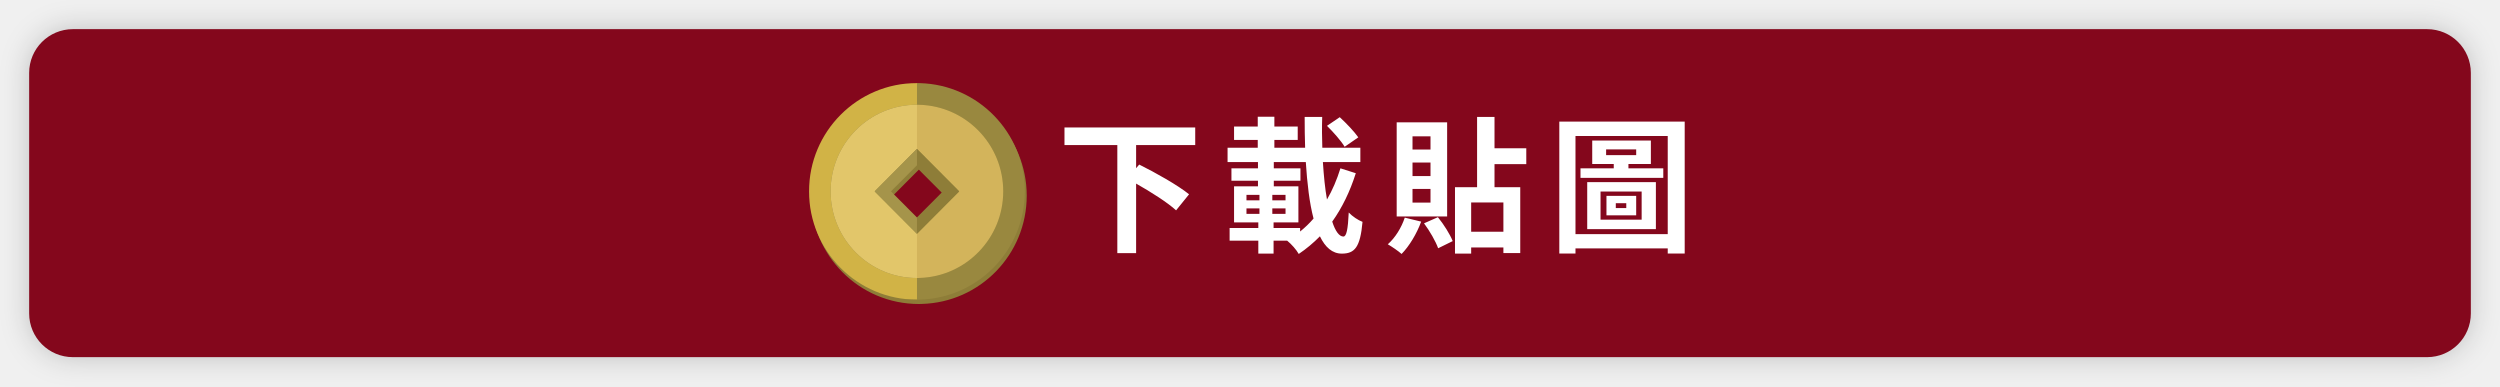
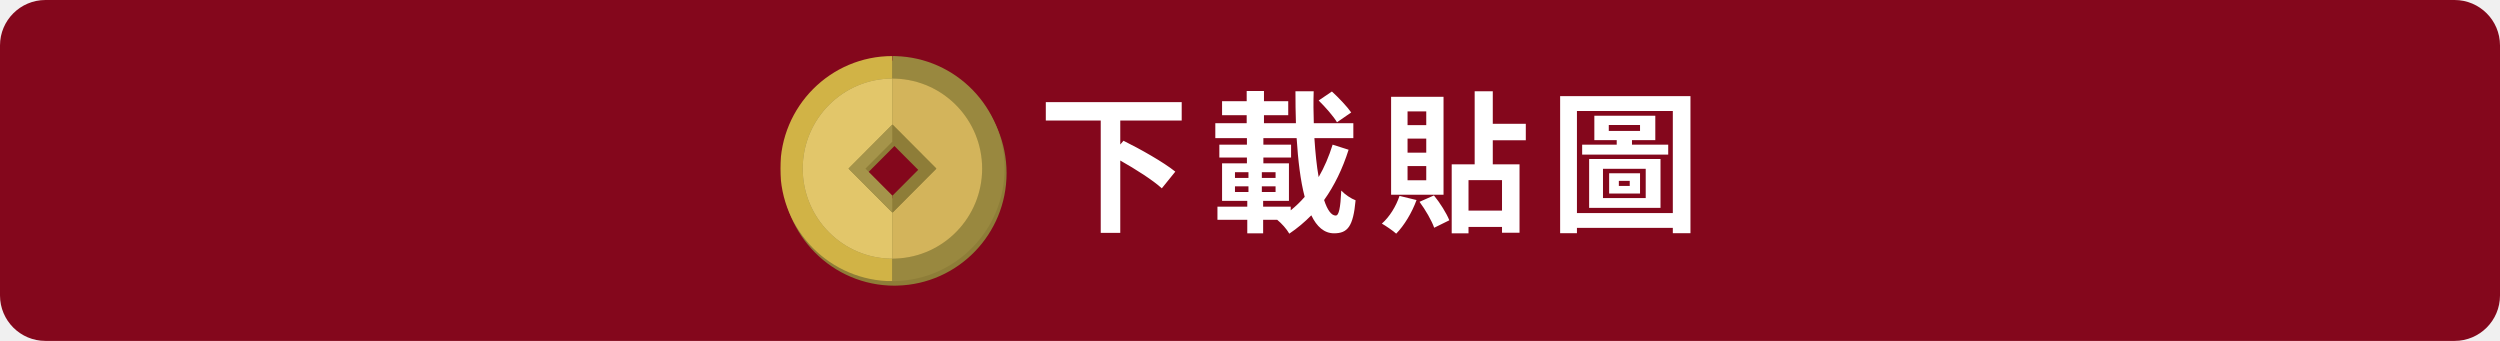
- <svg xmlns="http://www.w3.org/2000/svg" xmlns:xlink="http://www.w3.org/1999/xlink" width="343px" height="53px" viewBox="0 0 343 53" version="1.1">
+ <svg xmlns="http://www.w3.org/2000/svg" xmlns:xlink="http://www.w3.org/1999/xlink" width="330px" height="45px" viewBox="0 0 330 45" version="1.1">
  <defs>
-     <rect id="path-1" x="0" y="0" width="335" height="45" rx="6" />
-     <filter x="-50%" y="-50%" width="200%" height="200%" filterUnits="objectBoundingBox" id="filter-2">
-       <feOffset dx="0" dy="0" in="SourceAlpha" result="shadowOffsetOuter1" />
-       <feGaussianBlur stdDeviation="2" in="shadowOffsetOuter1" result="shadowBlurOuter1" />
-       <feColorMatrix values="0 0 0 0 0   0 0 0 0 0   0 0 0 0 0  0 0 0 0.2 0" type="matrix" in="shadowBlurOuter1" />
-     </filter>
-     <polygon id="path-3" points="14.812 0.2 0 0.2 0 29.918 14.812 29.918" />
+     <polygon id="path-1" points="14.812 0.2 0 0.2 0 29.918 14.812 29.918" />
  </defs>
  <g id="Page-1" stroke="none" stroke-width="1" fill="none" fill-rule="evenodd">
-     <g id="Artboard" transform="translate(-688, -1466)">
-       <g id="bottom" transform="translate(52, 1436)">
-         <g id="btn_下載" transform="translate(633, 0)">
-           <g id="download_sticker_normal" transform="translate(7, 34)">
-             <g id="Rectangle-4">
-               <use fill="black" fill-opacity="1" filter="url(#filter-2)" xlink:href="#path-1" />
-               <use fill="#84071C" fill-rule="evenodd" xlink:href="#path-1" />
+     <g id="Artboard" transform="translate(-809, -609)">
+       <g id="download_sticker_normal" transform="translate(809, 609)">
+         <rect id="Rectangle-4" fill="#84071C" x="0" y="0" width="330" height="45" rx="6" />
+         <g id="Group-2" transform="translate(103, 7)">
+           <text id="下載貼圖" font-family="DFMing-W14-WINP-BF, DFPMingSUBold-B5" font-size="20" font-weight="bold" letter-spacing="2.5" fill="#FFFFFF">
+             <tspan x="34" y="22">下載貼圖</tspan>
+           </text>
+           <g id="Page-1">
+             <path d="M15.065,12.274 L15.075,12.284 L15.47,12.68 L18.628,15.85 L15.47,19.02 L15.075,19.416 L15.065,19.427 L11.503,15.85 L15.065,12.274 Z M15.47,1.001 C15.339,0.997 15.208,0.991 15.075,0.991 C15.072,0.991 15.069,0.991 15.065,0.991 C6.89,0.991 0.263,7.643 0.263,15.85 C0.263,24.057 6.89,30.709 15.065,30.709 C15.069,30.709 15.072,30.709 15.075,30.709 C15.208,30.709 15.339,30.703 15.47,30.699 C23.457,30.483 29.867,23.92 29.867,15.85 C29.867,7.78 23.457,1.217 15.47,1.001 L15.47,1.001 Z" id="Fill-1" fill="#8E7D38" />
+             <g id="Group-5" transform="translate(0, 0.196629)">
+               <mask id="mask-2" fill="white">
+                 <use xlink:href="#path-1" />
+               </mask>
+               <g id="Clip-4" />
+               <path d="M14.802,26.947 C8.262,26.947 2.96,21.624 2.96,15.059 C2.96,8.494 8.262,3.172 14.802,3.172 L14.812,3.172 L14.812,0.2 C14.809,0.2 14.805,0.2 14.802,0.2 C6.627,0.2 -0,6.852 -0,15.059 C-0,23.266 6.627,29.918 14.802,29.918 C14.805,29.918 14.809,29.918 14.812,29.918 L14.812,26.946 C14.809,26.946 14.805,26.947 14.802,26.947" id="Fill-3" fill="#D1B346" mask="url(#mask-2)" />
            </g>
-             <text id="下載貼圖" font-family="DFMing-W14-WINP-BF, DFPMingSUBold-B5" font-size="20" font-weight="bold" letter-spacing="2.5" fill="#FFFFFF">
-               <tspan x="141" y="29">下載貼圖</tspan>
-             </text>
-             <g id="Page-1" transform="translate(107, 7)">
-               <path d="M15.065,12.274 L15.075,12.284 L15.47,12.68 L18.628,15.85 L15.47,19.02 L15.075,19.416 L15.065,19.427 L11.503,15.85 L15.065,12.274 Z M15.47,1.001 C15.339,0.997 15.208,0.991 15.075,0.991 C15.072,0.991 15.069,0.991 15.065,0.991 C6.89,0.991 0.263,7.643 0.263,15.85 C0.263,24.057 6.89,30.709 15.065,30.709 C15.069,30.709 15.072,30.709 15.075,30.709 C15.208,30.709 15.339,30.703 15.47,30.699 C23.457,30.483 29.867,23.92 29.867,15.85 C29.867,7.78 23.457,1.217 15.47,1.001 L15.47,1.001 Z" id="Fill-1" fill="#8E7D38" />
-               <g id="Group-5" transform="translate(0, 0.196629)">
-                 <mask id="mask-4" fill="white">
-                   <use xlink:href="#path-3" />
-                 </mask>
-                 <g id="Clip-4" />
-                 <path d="M14.802,26.947 C8.262,26.947 2.96,21.624 2.96,15.059 C2.96,8.494 8.262,3.172 14.802,3.172 L14.812,3.172 L14.812,0.2 C14.809,0.2 14.805,0.2 14.802,0.2 C6.627,0.2 -0,6.852 -0,15.059 C-0,23.266 6.627,29.918 14.802,29.918 C14.805,29.918 14.809,29.918 14.812,29.918 L14.812,26.946 C14.809,26.946 14.805,26.947 14.802,26.947" id="Fill-3" fill="#D1B346" mask="url(#mask-4)" />
-               </g>
-               <path d="M14.802,21.074 L13.685,19.953 L10.123,16.376 L9.006,15.255 L10.123,14.135 L13.685,10.559 L14.802,9.438 L14.812,9.448 L14.812,3.368 L14.802,3.368 C8.262,3.368 2.96,8.69 2.96,15.255 C2.96,21.821 8.262,27.143 14.802,27.143 C14.805,27.143 14.809,27.143 14.812,27.143 L14.812,21.063 L14.802,21.074 Z" id="Fill-6" fill="#E2C66A" />
-               <polygon id="Fill-8" fill="#A5944A" points="14.802 18.832 11.24 15.256 14.802 11.679 14.812 11.69 14.812 9.448 14.802 9.438 13.685 10.558 10.123 14.135 9.006 15.256 10.123 16.376 13.685 19.953 14.802 21.073 14.812 21.063 14.812 18.822" />
-               <path d="M15.207,0.407 C15.075,0.403 14.945,0.397 14.812,0.397 L14.812,3.368 C14.945,3.369 15.076,3.374 15.207,3.378 C21.559,3.593 26.644,8.827 26.644,15.256 C26.644,21.684 21.559,26.918 15.207,27.133 C15.076,27.137 14.945,27.143 14.812,27.143 L14.812,30.115 C14.945,30.115 15.075,30.108 15.207,30.105 C23.194,29.888 29.604,23.326 29.604,15.256 C29.604,7.185 23.194,0.623 15.207,0.407" id="Fill-10" fill="#99883F" />
-               <path d="M15.207,3.378 C15.076,3.374 14.945,3.369 14.812,3.368 L14.812,9.448 L15.207,9.844 L15.919,10.558 L19.481,14.135 L20.597,15.256 L19.481,16.376 L15.919,19.953 L15.207,20.667 L14.812,21.063 L14.812,27.143 C14.945,27.143 15.076,27.137 15.207,27.133 C21.559,26.918 26.644,21.684 26.644,15.256 C26.644,8.827 21.559,3.593 15.207,3.378" id="Fill-12" fill="#D3B45B" />
-               <polygon id="Fill-14" fill="#8E7D38" points="19.481 14.135 15.919 10.559 15.207 9.845 14.812 9.448 14.812 11.69 15.207 12.086 18.364 15.256 15.207 18.425 14.812 18.822 14.812 21.063 15.207 20.667 15.919 19.953 19.481 16.376 20.597 15.256" />
-             </g>
+             <path d="M14.802,21.074 L13.685,19.953 L10.123,16.376 L9.006,15.255 L10.123,14.135 L13.685,10.559 L14.802,9.438 L14.812,9.448 L14.812,3.368 L14.802,3.368 C8.262,3.368 2.96,8.69 2.96,15.255 C2.96,21.821 8.262,27.143 14.802,27.143 C14.805,27.143 14.809,27.143 14.812,27.143 L14.812,21.063 L14.802,21.074 Z" id="Fill-6" fill="#E2C66A" />
+             <polygon id="Fill-8" fill="#A5944A" points="14.802 18.832 11.24 15.256 14.802 11.679 14.812 11.69 14.812 9.448 14.802 9.438 13.685 10.558 10.123 14.135 9.006 15.256 10.123 16.376 13.685 19.953 14.802 21.073 14.812 21.063 14.812 18.822" />
+             <path d="M15.207,0.407 C15.075,0.403 14.945,0.397 14.812,0.397 L14.812,3.368 C14.945,3.369 15.076,3.374 15.207,3.378 C21.559,3.593 26.644,8.827 26.644,15.256 C26.644,21.684 21.559,26.918 15.207,27.133 C15.076,27.137 14.945,27.143 14.812,27.143 L14.812,30.115 C14.945,30.115 15.075,30.108 15.207,30.105 C23.194,29.888 29.604,23.326 29.604,15.256 C29.604,7.185 23.194,0.623 15.207,0.407" id="Fill-10" fill="#99883F" />
+             <path d="M15.207,3.378 C15.076,3.374 14.945,3.369 14.812,3.368 L14.812,9.448 L15.207,9.844 L15.919,10.558 L19.481,14.135 L20.597,15.256 L19.481,16.376 L15.919,19.953 L15.207,20.667 L14.812,21.063 L14.812,27.143 C14.945,27.143 15.076,27.137 15.207,27.133 C21.559,26.918 26.644,21.684 26.644,15.256 C26.644,8.827 21.559,3.593 15.207,3.378" id="Fill-12" fill="#D3B45B" />
+             <polygon id="Fill-14" fill="#8E7D38" points="19.481 14.135 15.919 10.559 15.207 9.845 14.812 9.448 14.812 11.69 15.207 12.086 18.364 15.256 15.207 18.425 14.812 18.822 14.812 21.063 15.207 20.667 15.919 19.953 19.481 16.376 20.597 15.256" />
          </g>
        </g>
      </g>
    </g>
  </g>
</svg>
